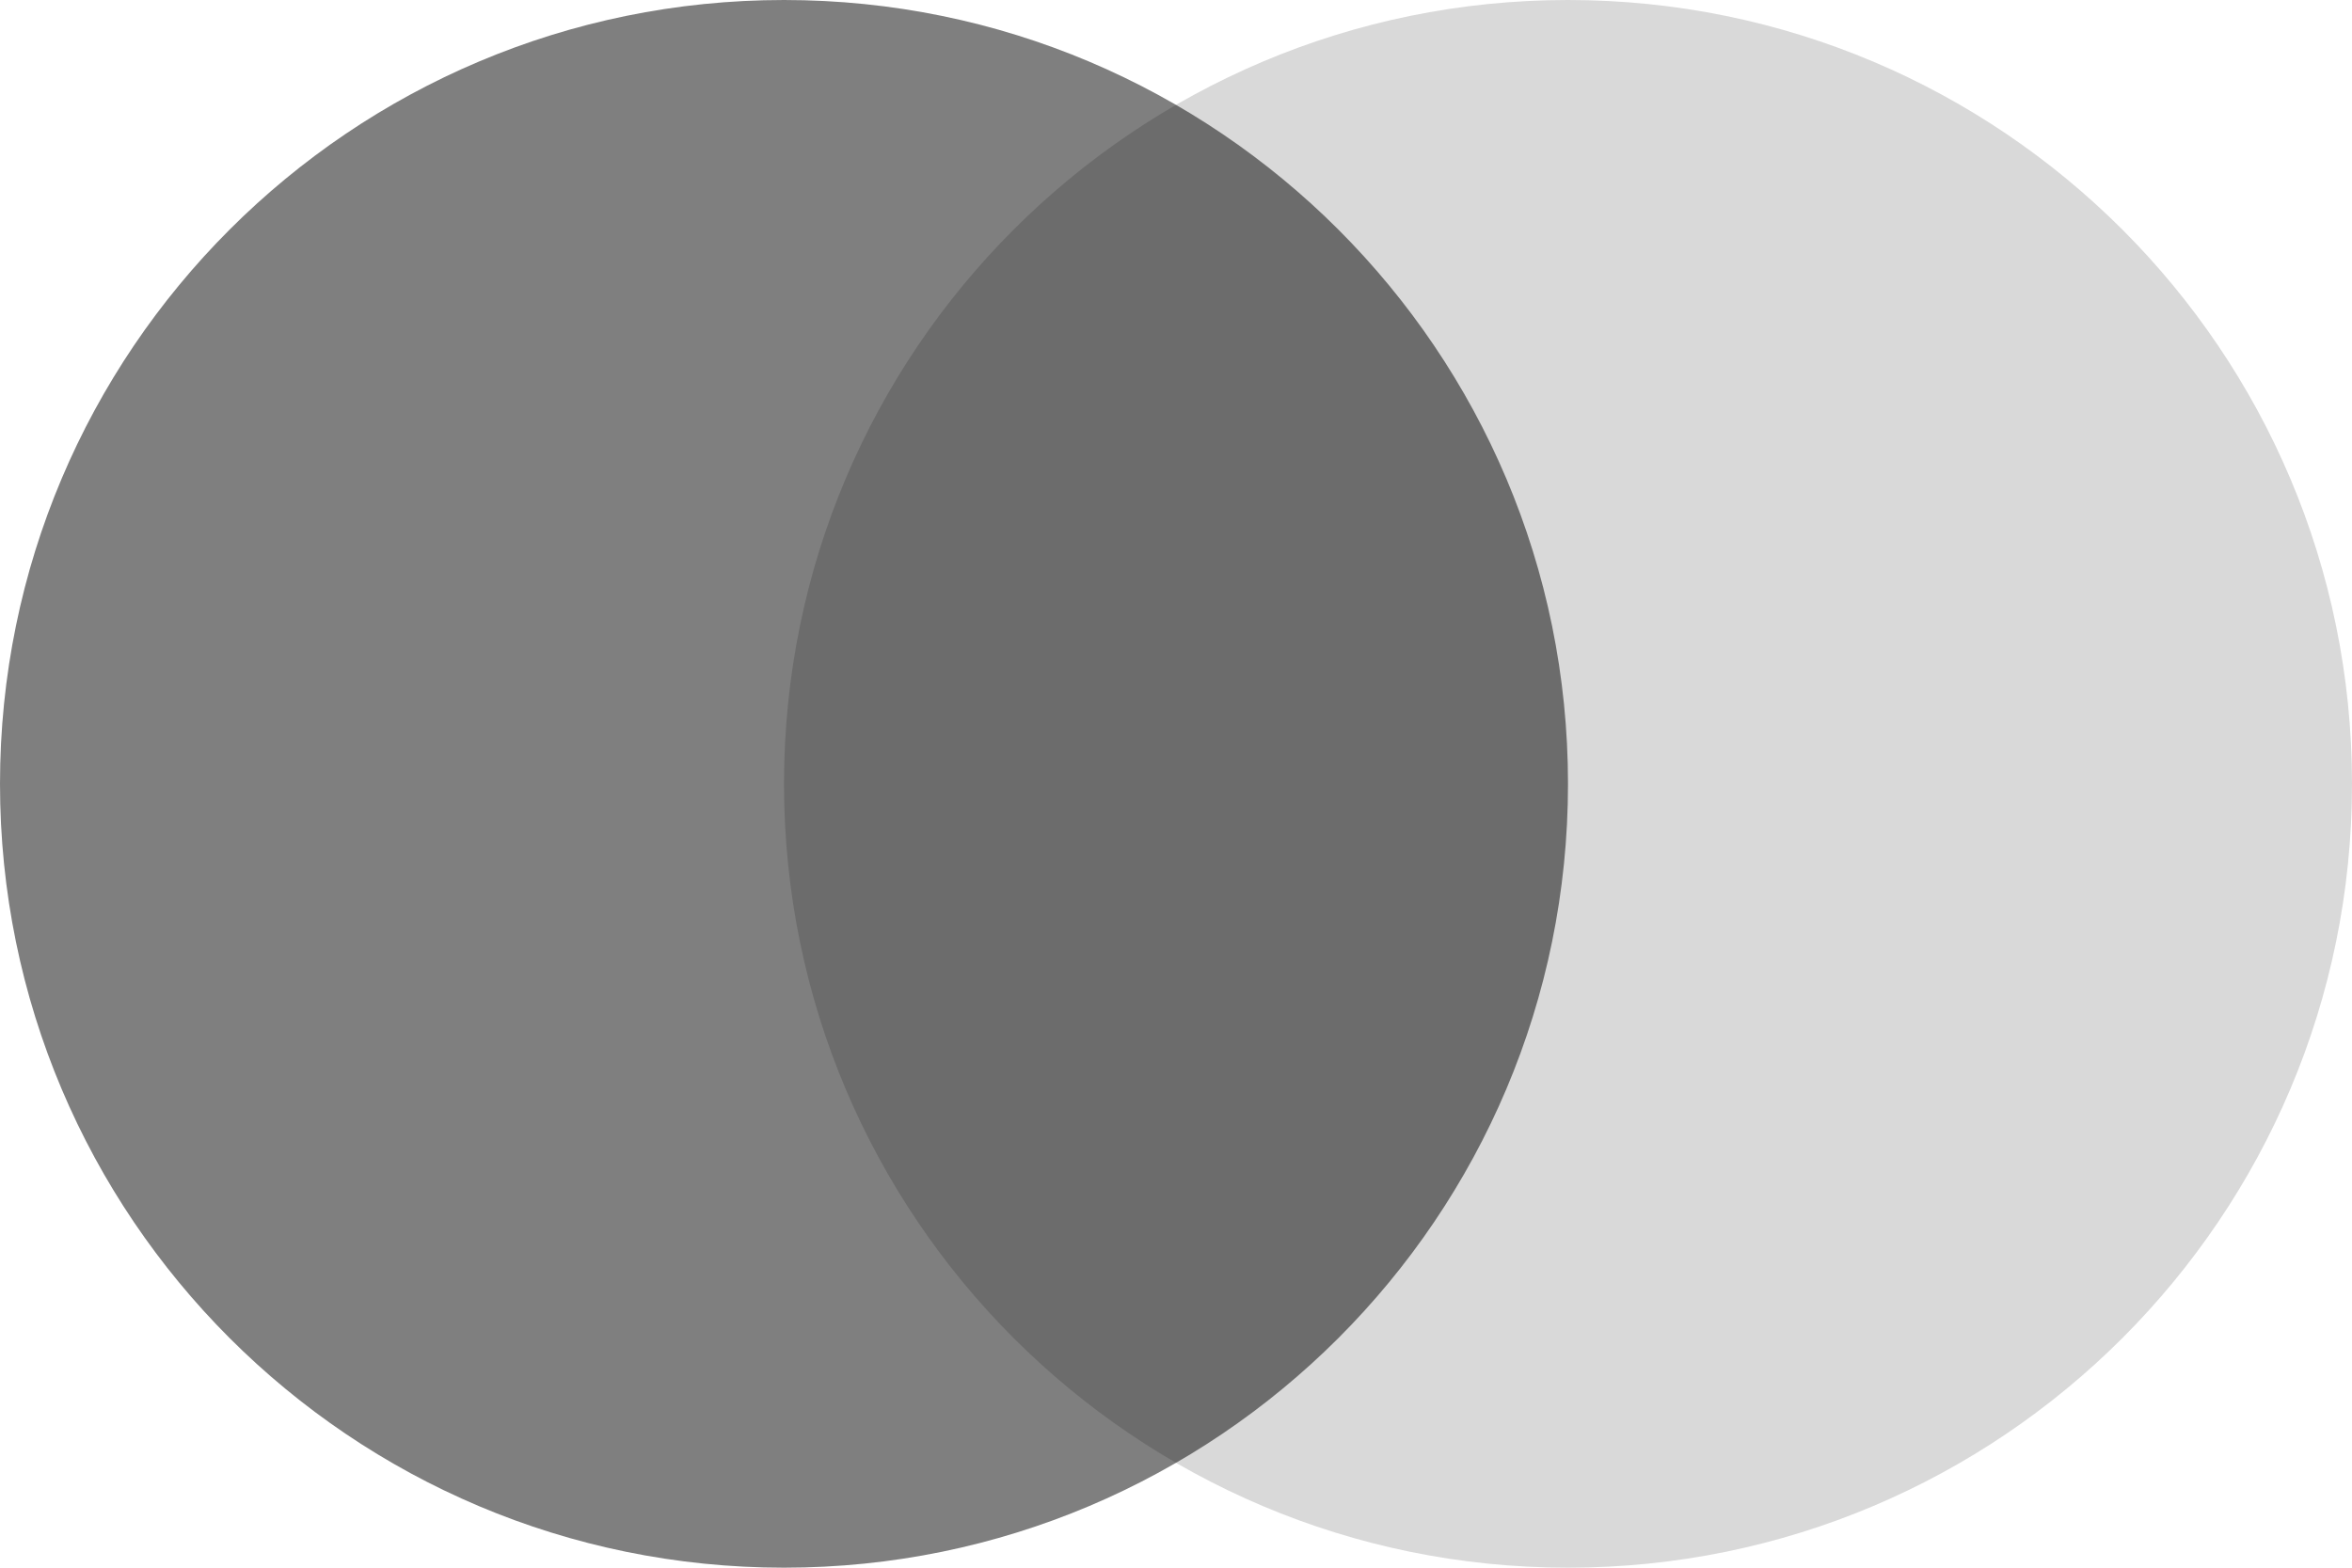
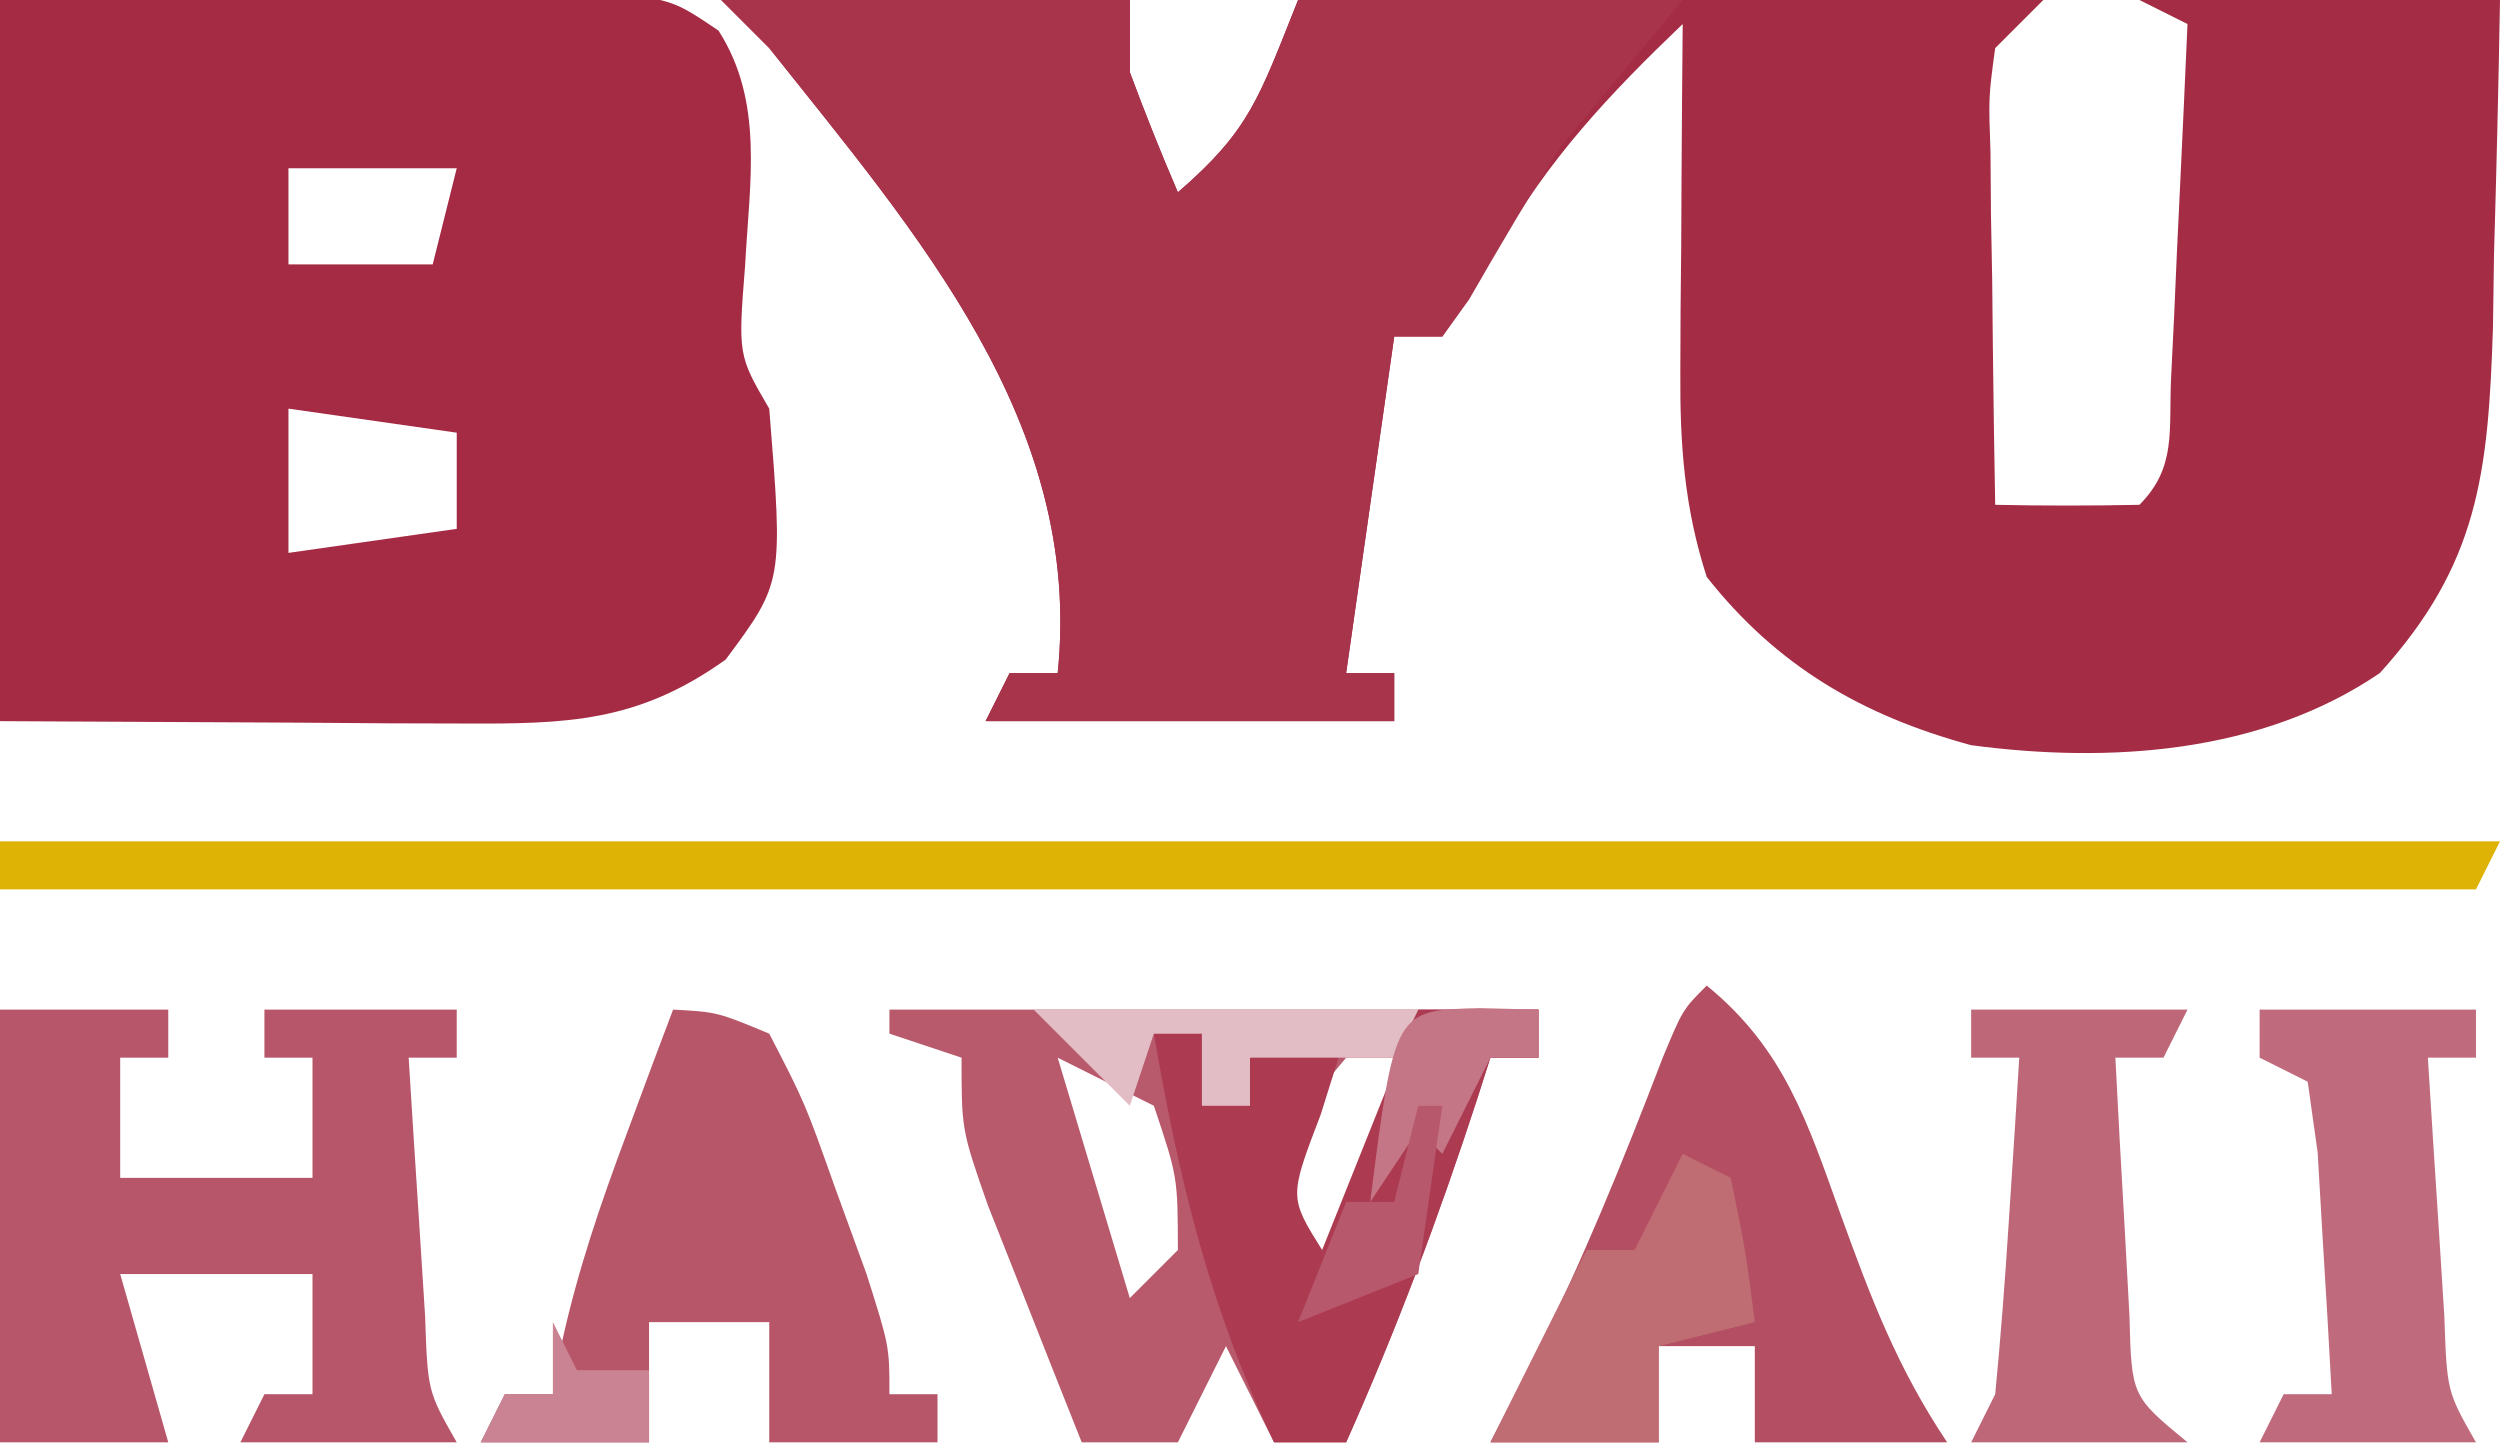
- <svg xmlns="http://www.w3.org/2000/svg" width="150" height="100" viewBox="0 0 150 100" fill="none">
-   <circle cx="50" cy="50" r="50" fill="black" fill-opacity="0.5" />
-   <circle cx="100" cy="50" r="50" fill="black" fill-opacity="0.15" />
+ <svg xmlns="http://www.w3.org/2000/svg" version="1.1" width="104" height="60">
+   <path d="M0 0 C5.61 0 11.22 0 17 0 C17 0.99 17 1.98 17 3 C17.626 4.682 18.288 6.352 19 8 C22.005 5.405 22.369 4.079 24 0 C34.23 0 44.46 0 55 0 C54.34 0.66 53.68 1.32 53 2 C52.723 4.035 52.723 4.035 52.805 6.352 C52.814 7.628 52.814 7.628 52.824 8.93 C52.841 9.819 52.858 10.709 52.875 11.625 C52.884 12.522 52.893 13.419 52.902 14.344 C52.926 16.563 52.959 18.781 53 21 C55 21.043 57 21.041 59 21 C60.55 19.45 60.217 17.9 60.316 15.746 C60.379 14.465 60.379 14.465 60.443 13.158 C60.483 12.26 60.522 11.363 60.562 10.438 C60.627 9.085 60.627 9.085 60.693 7.705 C60.8 5.47 60.902 3.235 61 1 C60.34 0.67 59.68 0.34 59 0 C63.95 0 68.9 0 74 0 C73.94 3.543 73.853 7.083 73.75 10.625 C73.736 11.624 73.722 12.623 73.707 13.652 C73.508 19.677 73.114 23.466 69 28 C64.083 31.348 57.761 31.767 52 31 C47.476 29.771 43.925 27.712 41 24 C40.065 21.104 39.882 18.485 39.902 15.453 C39.906 14.609 39.909 13.764 39.912 12.895 C39.925 11.585 39.925 11.585 39.938 10.25 C39.942 9.362 39.947 8.474 39.951 7.559 C39.963 5.372 39.979 3.186 40 1 C36.943 3.924 34.4 6.63 32.312 10.312 C31.113 12.426 31.113 12.426 30 14 C29.34 14 28.68 14 28 14 C27.34 18.62 26.68 23.24 26 28 C26.66 28 27.32 28 28 28 C28 28.66 28 29.32 28 30 C22.39 30 16.78 30 11 30 C11.33 29.34 11.66 28.68 12 28 C12.66 28 13.32 28 14 28 C15.074 17.605 8.118 9.702 2 2 C1.34 1.34 0.68 0.68 0 0 Z " fill="#A52C45" transform="translate(30,0)" />
+   <path d="M0 0 C6.837 -0.093 6.837 -0.093 13.812 -0.188 C15.964 -0.228 15.964 -0.228 18.159 -0.27 C19.854 -0.282 19.854 -0.282 21.582 -0.293 C22.739 -0.309 23.897 -0.324 25.089 -0.341 C28 -0 28 -0 29.889 1.272 C31.797 4.24 31.176 7.609 31 11 C30.702 14.776 30.702 14.776 32 17 C32.582 24.217 32.582 24.217 30.188 27.438 C26.535 30.047 23.601 30.12 19.238 30.098 C17.727 30.094 17.727 30.094 16.185 30.09 C14.268 30.076 14.268 30.076 12.312 30.062 C6.218 30.032 6.218 30.032 0 30 C0 20.1 0 10.2 0 0 Z M12 7 C12 8.32 12 9.64 12 11 C13.98 11 15.96 11 18 11 C18.33 9.68 18.66 8.36 19 7 C16.69 7 14.38 7 12 7 Z M12 17 C12 18.98 12 20.96 12 23 C15.465 22.505 15.465 22.505 19 22 C19 20.68 19 19.36 19 18 C16.69 17.67 14.38 17.34 12 17 Z " fill="#A52B44" transform="translate(0,0)" />
+   <path d="M0 0 C5.61 0 11.22 0 17 0 C17 0.99 17 1.98 17 3 C17.626 4.682 18.288 6.352 19 8 C22.005 5.405 22.369 4.079 24 0 C29.28 0 34.56 0 40 0 C38.35 1.98 36.7 3.96 35 6 C33.628 8.12 32.371 10.273 31.113 12.461 C30.562 13.223 30.562 13.223 30 14 C29.34 14 28.68 14 28 14 C27.34 18.62 26.68 23.24 26 28 C26.66 28 27.32 28 28 28 C28 28.66 28 29.32 28 30 C22.39 30 16.78 30 11 30 C11.33 29.34 11.66 28.68 12 28 C12.66 28 13.32 28 14 28 C15.074 17.605 8.118 9.702 2 2 C1.34 1.34 0.68 0.68 0 0 Z " fill="#A8344C" transform="translate(30,0)" />
+   <path d="M0 0 C8.91 0 17.82 0 27 0 C27 0.66 27 1.32 27 2 C26.34 2 25.68 2 25 2 C24.818 2.568 24.636 3.137 24.449 3.723 C22.859 8.607 21.095 13.31 19 18 C18.01 18 17.02 18 16 18 C15.34 16.68 14.68 15.36 14 14 C13.34 15.32 12.68 16.64 12 18 C10.68 18 9.36 18 8 18 C7.161 15.898 6.329 13.794 5.5 11.688 C4.804 9.93 4.804 9.93 4.094 8.137 C3 5 3 5 3 2 C2.01 1.67 1.02 1.34 0 1 C0 0.67 0 0.34 0 0 Z M7 2 C7.99 5.3 8.98 8.6 10 12 C10.66 11.34 11.32 10.68 12 10 C11.993 6.96 11.993 6.96 11 4 C9.68 3.34 8.36 2.68 7 2 Z M19 2 C17.137 4.215 17.137 4.215 16 7 C16.691 9.303 16.691 9.303 18 11 C20.162 6.662 20.162 6.662 21 2 C20.34 2 19.68 2 19 2 Z " fill="#B85A6C" transform="translate(37,42)" />
+   <path d="M0 0 C34.32 0 68.64 0 104 0 C103.67 0.66 103.34 1.32 103 2 C69.01 2 35.02 2 0 2 C0 1.34 0 0.68 0 0 Z " fill="#DEB305" transform="translate(0,35)" />
+   <path d="M0 0 C2.31 0 4.62 0 7 0 C7 0.66 7 1.32 7 2 C6.34 2 5.68 2 5 2 C5 3.65 5 5.3 5 7 C7.64 7 10.28 7 13 7 C13 5.35 13 3.7 13 2 C12.34 2 11.68 2 11 2 C11 1.34 11 0.68 11 0 C13.64 0 16.28 0 19 0 C19 0.66 19 1.32 19 2 C18.34 2 17.68 2 17 2 C17.141 4.292 17.288 6.584 17.438 8.875 C17.519 10.151 17.6 11.427 17.684 12.742 C17.792 15.883 17.792 15.883 19 18 C16.03 18 13.06 18 10 18 C10.33 17.34 10.66 16.68 11 16 C11.66 16 12.32 16 13 16 C13 14.35 13 12.7 13 11 C10.36 11 7.72 11 5 11 C5.66 13.31 6.32 15.62 7 18 C4.69 18 2.38 18 0 18 C0 12.06 0 6.12 0 0 Z " fill="#B7566A" transform="translate(0,42)" />
+   <path d="M0 0 C3.218 2.627 4.18 5.652 5.562 9.5 C6.836 13.023 7.918 15.876 10 19 C7.36 19 4.72 19 2 19 C2 17.68 2 16.36 2 15 C0.68 15 -0.64 15 -2 15 C-2 16.32 -2 17.64 -2 19 C-4.31 19 -6.62 19 -9 19 C-8.422 17.886 -7.845 16.773 -7.25 15.625 C-5.182 11.511 -3.479 7.301 -1.832 3.004 C-1 1 -1 1 0 0 Z " fill="#B44E62" transform="translate(71,41)" />
+   <path d="M0 0 C1.828 0.098 1.828 0.098 4 1 C5.484 3.871 5.484 3.871 6.75 7.438 C7.178 8.612 7.606 9.786 8.047 10.996 C9 14 9 14 9 16 C9.66 16 10.32 16 11 16 C11 16.66 11 17.32 11 18 C8.69 18 6.38 18 4 18 C4 16.35 4 14.7 4 13 C2.35 13 0.7 13 -1 13 C-1 14.65 -1 16.3 -1 18 C-3.31 18 -5.62 18 -8 18 C-7.67 17.34 -7.34 16.68 -7 16 C-6.34 16 -5.68 16 -5 16 C-4.878 15.295 -4.755 14.59 -4.629 13.863 C-3.966 10.845 -3.018 8.081 -1.938 5.188 C-1.575 4.212 -1.213 3.236 -0.84 2.23 C-0.424 1.126 -0.424 1.126 0 0 Z " fill="#B75668" transform="translate(28,42)" />
+   <path d="M0 0 C1.65 0 3.3 0 5 0 C5 0.66 5 1.32 5 2 C4.34 2 3.68 2 3 2 C2.818 2.568 2.636 3.137 2.449 3.723 C0.859 8.607 -0.905 13.31 -3 18 C-3.99 18 -4.98 18 -6 18 C-8.66 12.437 -9.962 7.067 -11 1 C-10.34 1 -9.68 1 -9 1 C-9 1.99 -9 2.98 -9 4 C-8.34 3.01 -7.68 2.02 -7 1 C-5.68 1 -4.36 1 -3 1 C-3.351 2.114 -3.701 3.228 -4.062 4.375 C-5.372 7.803 -5.372 7.803 -4 10 C-2.68 6.7 -1.36 3.4 0 0 Z " fill="#AC3B52" transform="translate(59,42)" />
+   <path d="M0 0 C2.97 0 5.94 0 9 0 C9 0.66 9 1.32 9 2 C8.34 2 7.68 2 7 2 C7.141 4.292 7.288 6.584 7.438 8.875 C7.519 10.151 7.6 11.427 7.684 12.742 C7.792 15.883 7.792 15.883 9 18 C6.03 18 3.06 18 0 18 C0.33 17.34 0.66 16.68 1 16 C1.66 16 2.32 16 3 16 C2.887 13.854 2.759 11.708 2.625 9.562 C2.555 8.368 2.486 7.173 2.414 5.941 C2.277 4.971 2.141 4 2 3 C1.34 2.67 0.68 2.34 0 2 C0 1.34 0 0.68 0 0 Z " fill="#C06B7D" transform="translate(94,42)" />
+   <path d="M0 0 C2.97 0 5.94 0 9 0 C8.67 0.66 8.34 1.32 8 2 C7.34 2 6.68 2 6 2 C6.114 4.292 6.241 6.584 6.375 8.875 C6.445 10.151 6.514 11.427 6.586 12.742 C6.672 16.081 6.672 16.081 9 18 C6.03 18 3.06 18 0 18 C0.33 17.34 0.66 16.68 1 16 C1.23 13.629 1.411 11.253 1.562 8.875 C1.646 7.594 1.73 6.312 1.816 4.992 C1.907 3.511 1.907 3.511 2 2 C1.34 2 0.68 2 0 2 C0 1.34 0 0.68 0 0 Z " fill="#BE6779" transform="translate(82,42)" />
+   <path d="M0 0 C0.66 0.33 1.32 0.66 2 1 C2.625 4.062 2.625 4.062 3 7 C1.68 7.33 0.36 7.66 -1 8 C-1 9.32 -1 10.64 -1 12 C-3.31 12 -5.62 12 -8 12 C-6.68 9.36 -5.36 6.72 -4 4 C-3.34 4 -2.68 4 -2 4 C-1.34 2.68 -0.68 1.36 0 0 Z " fill="#C06C73" transform="translate(70,48)" />
+   <path d="M0 0 C5.28 0 10.56 0 16 0 C15.67 0.66 15.34 1.32 15 2 C13.02 2 11.04 2 9 2 C9 2.66 9 3.32 9 4 C8.34 4 7.68 4 7 4 C7 3.01 7 2.02 7 1 C6.34 1 5.68 1 5 1 C4.67 1.99 4.34 2.98 4 4 C2.68 2.68 1.36 1.36 0 0 Z " fill="#E3BDC5" transform="translate(43,42)" />
+   <path d="M0 0 C1.207 0.031 1.207 0.031 2.438 0.062 C2.438 0.723 2.438 1.383 2.438 2.062 C1.778 2.062 1.117 2.062 0.438 2.062 C-0.223 3.382 -0.882 4.702 -1.562 6.062 C-1.893 5.732 -2.223 5.402 -2.562 5.062 C-3.223 6.053 -3.882 7.043 -4.562 8.062 C-3.547 0.087 -3.547 0.087 0 0 Z " fill="#C57686" transform="translate(61.5625,41.9375)" />
+   <path d="M0 0 C0.33 0 0.66 0 1 0 C0.67 2.31 0.34 4.62 0 7 C-1.65 7.66 -3.3 8.32 -5 9 C-4.34 7.35 -3.68 5.7 -3 4 C-2.34 4 -1.68 4 -1 4 C-0.67 2.68 -0.34 1.36 0 0 Z " fill="#B8586C" transform="translate(59,46)" />
+   <path d="M0 0 C0.33 0.66 0.66 1.32 1 2 C1.99 2 2.98 2 4 2 C4 2.99 4 3.98 4 5 C1.69 5 -0.62 5 -3 5 C-2.67 4.34 -2.34 3.68 -2 3 C-1.34 3 -0.68 3 0 3 C0 2.01 0 1.02 0 0 Z " fill="#CA8392" transform="translate(23,55)" />
</svg>
